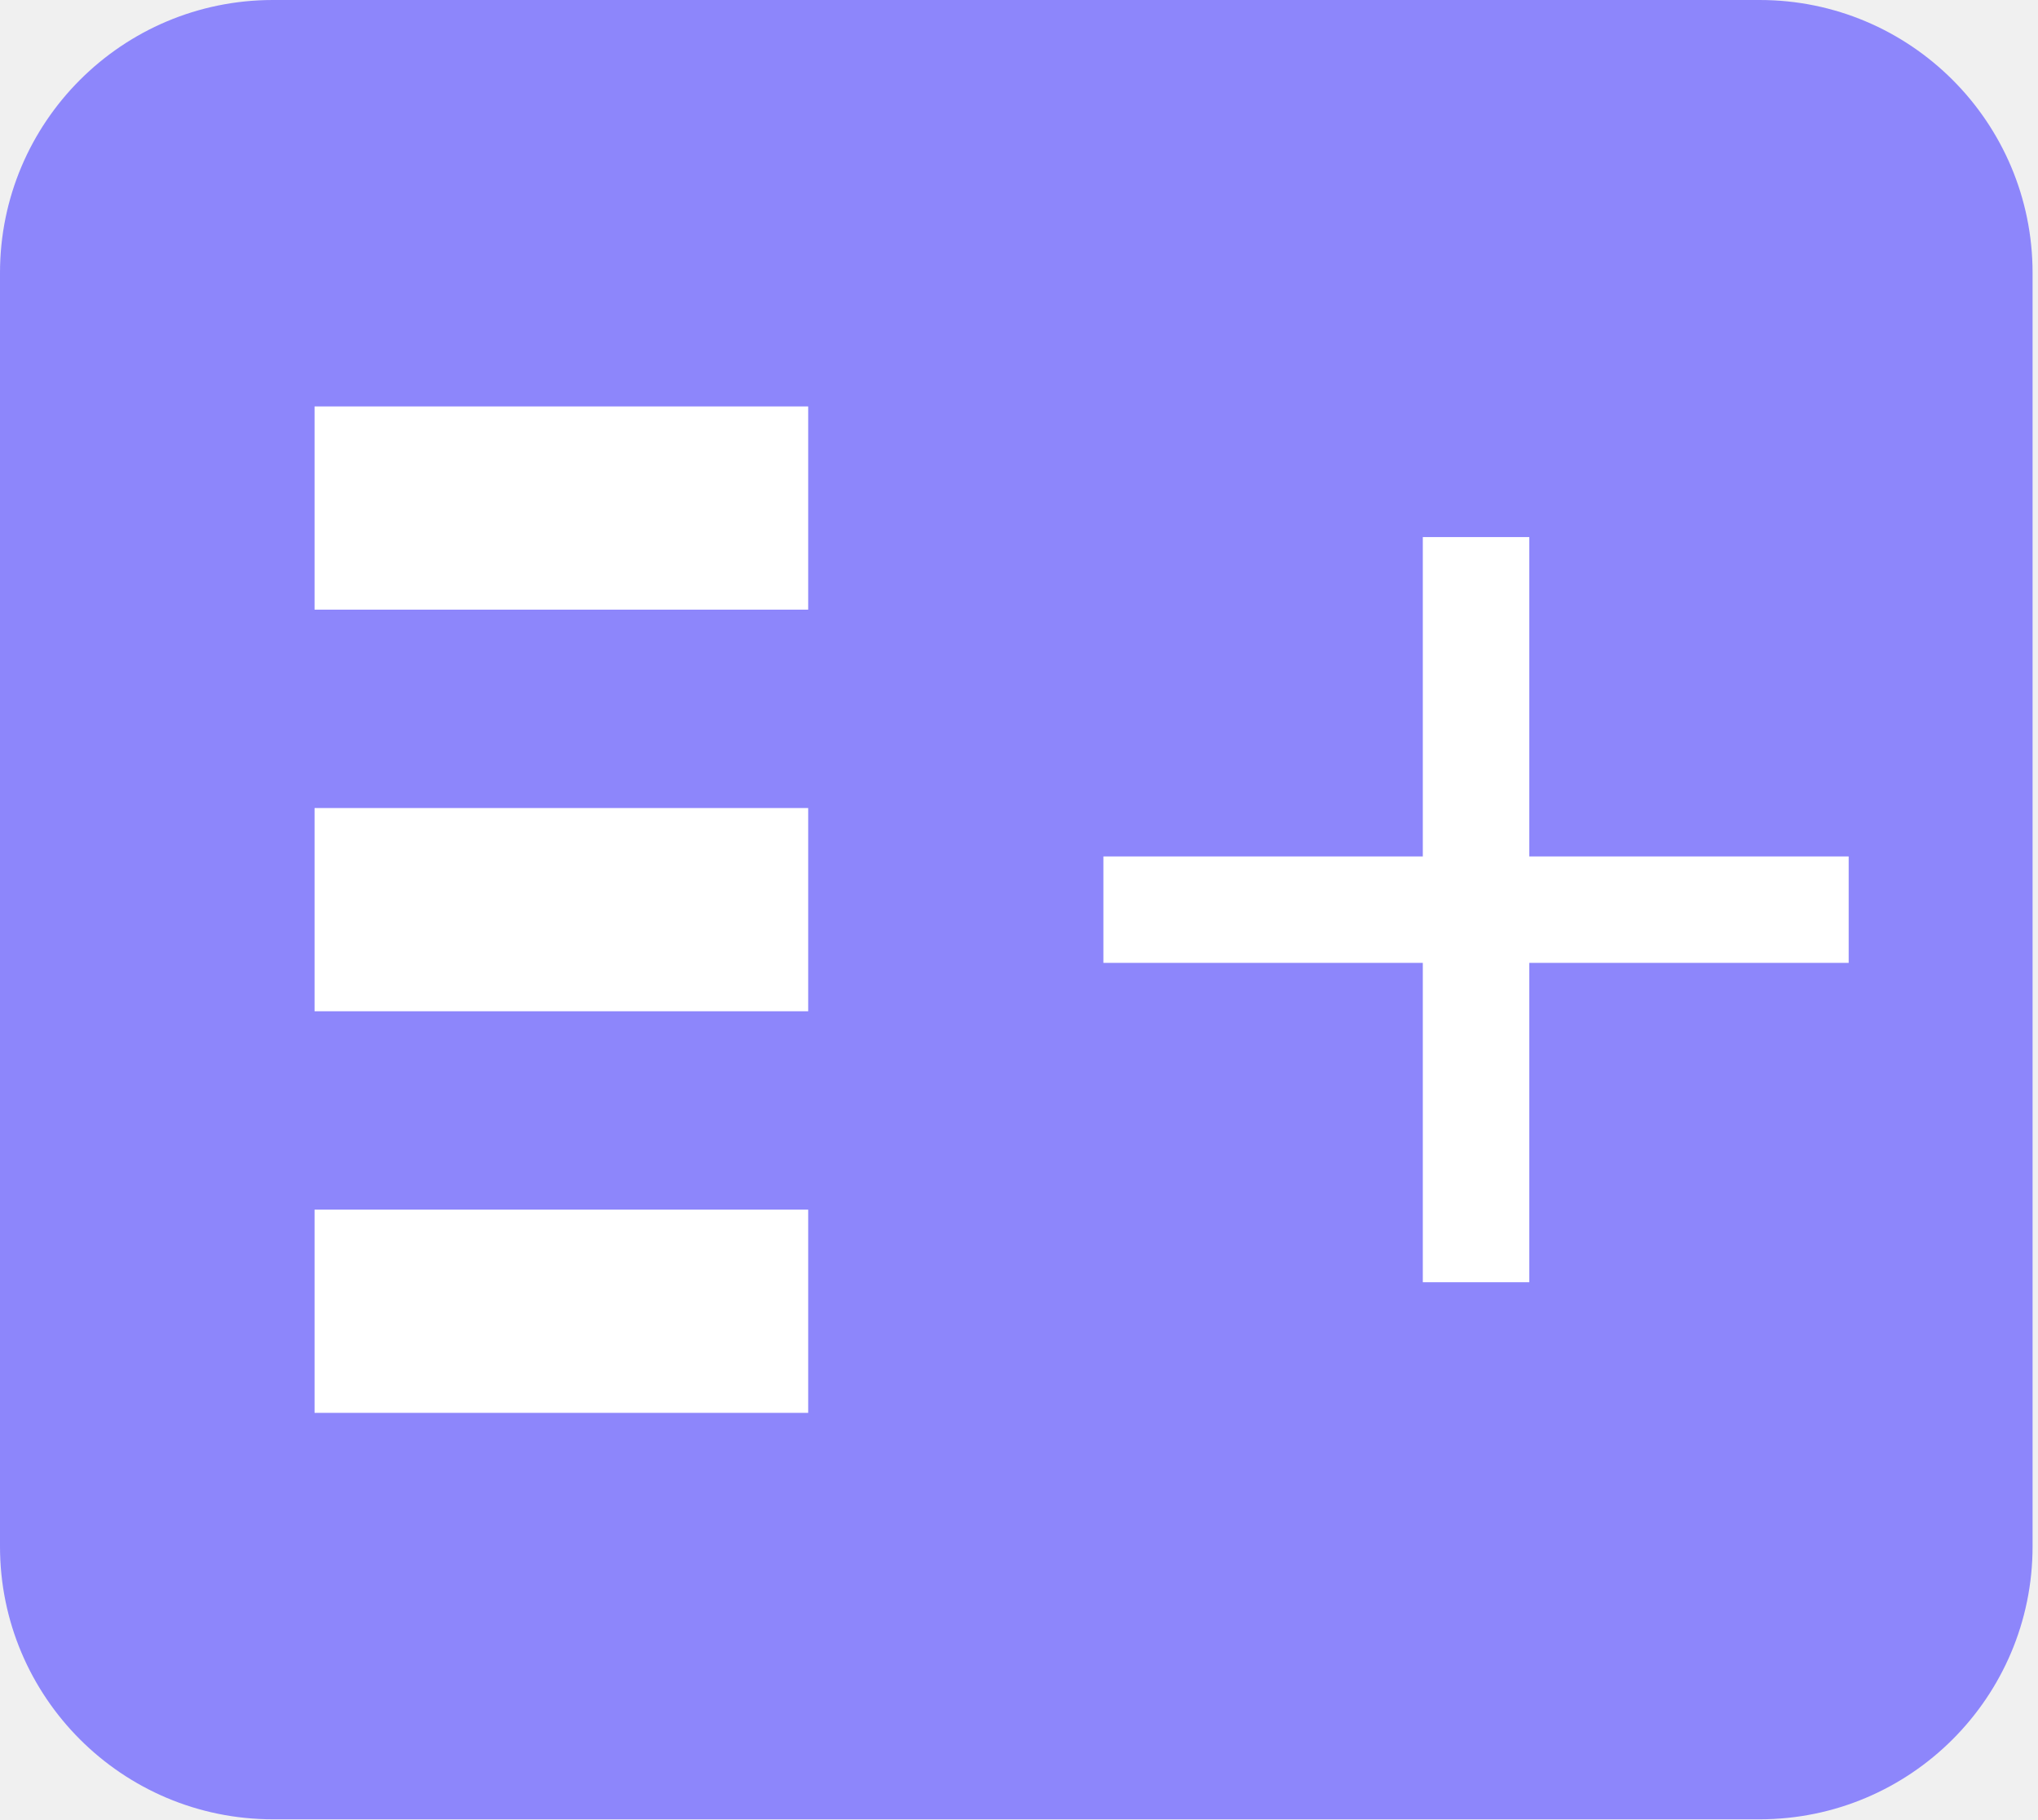
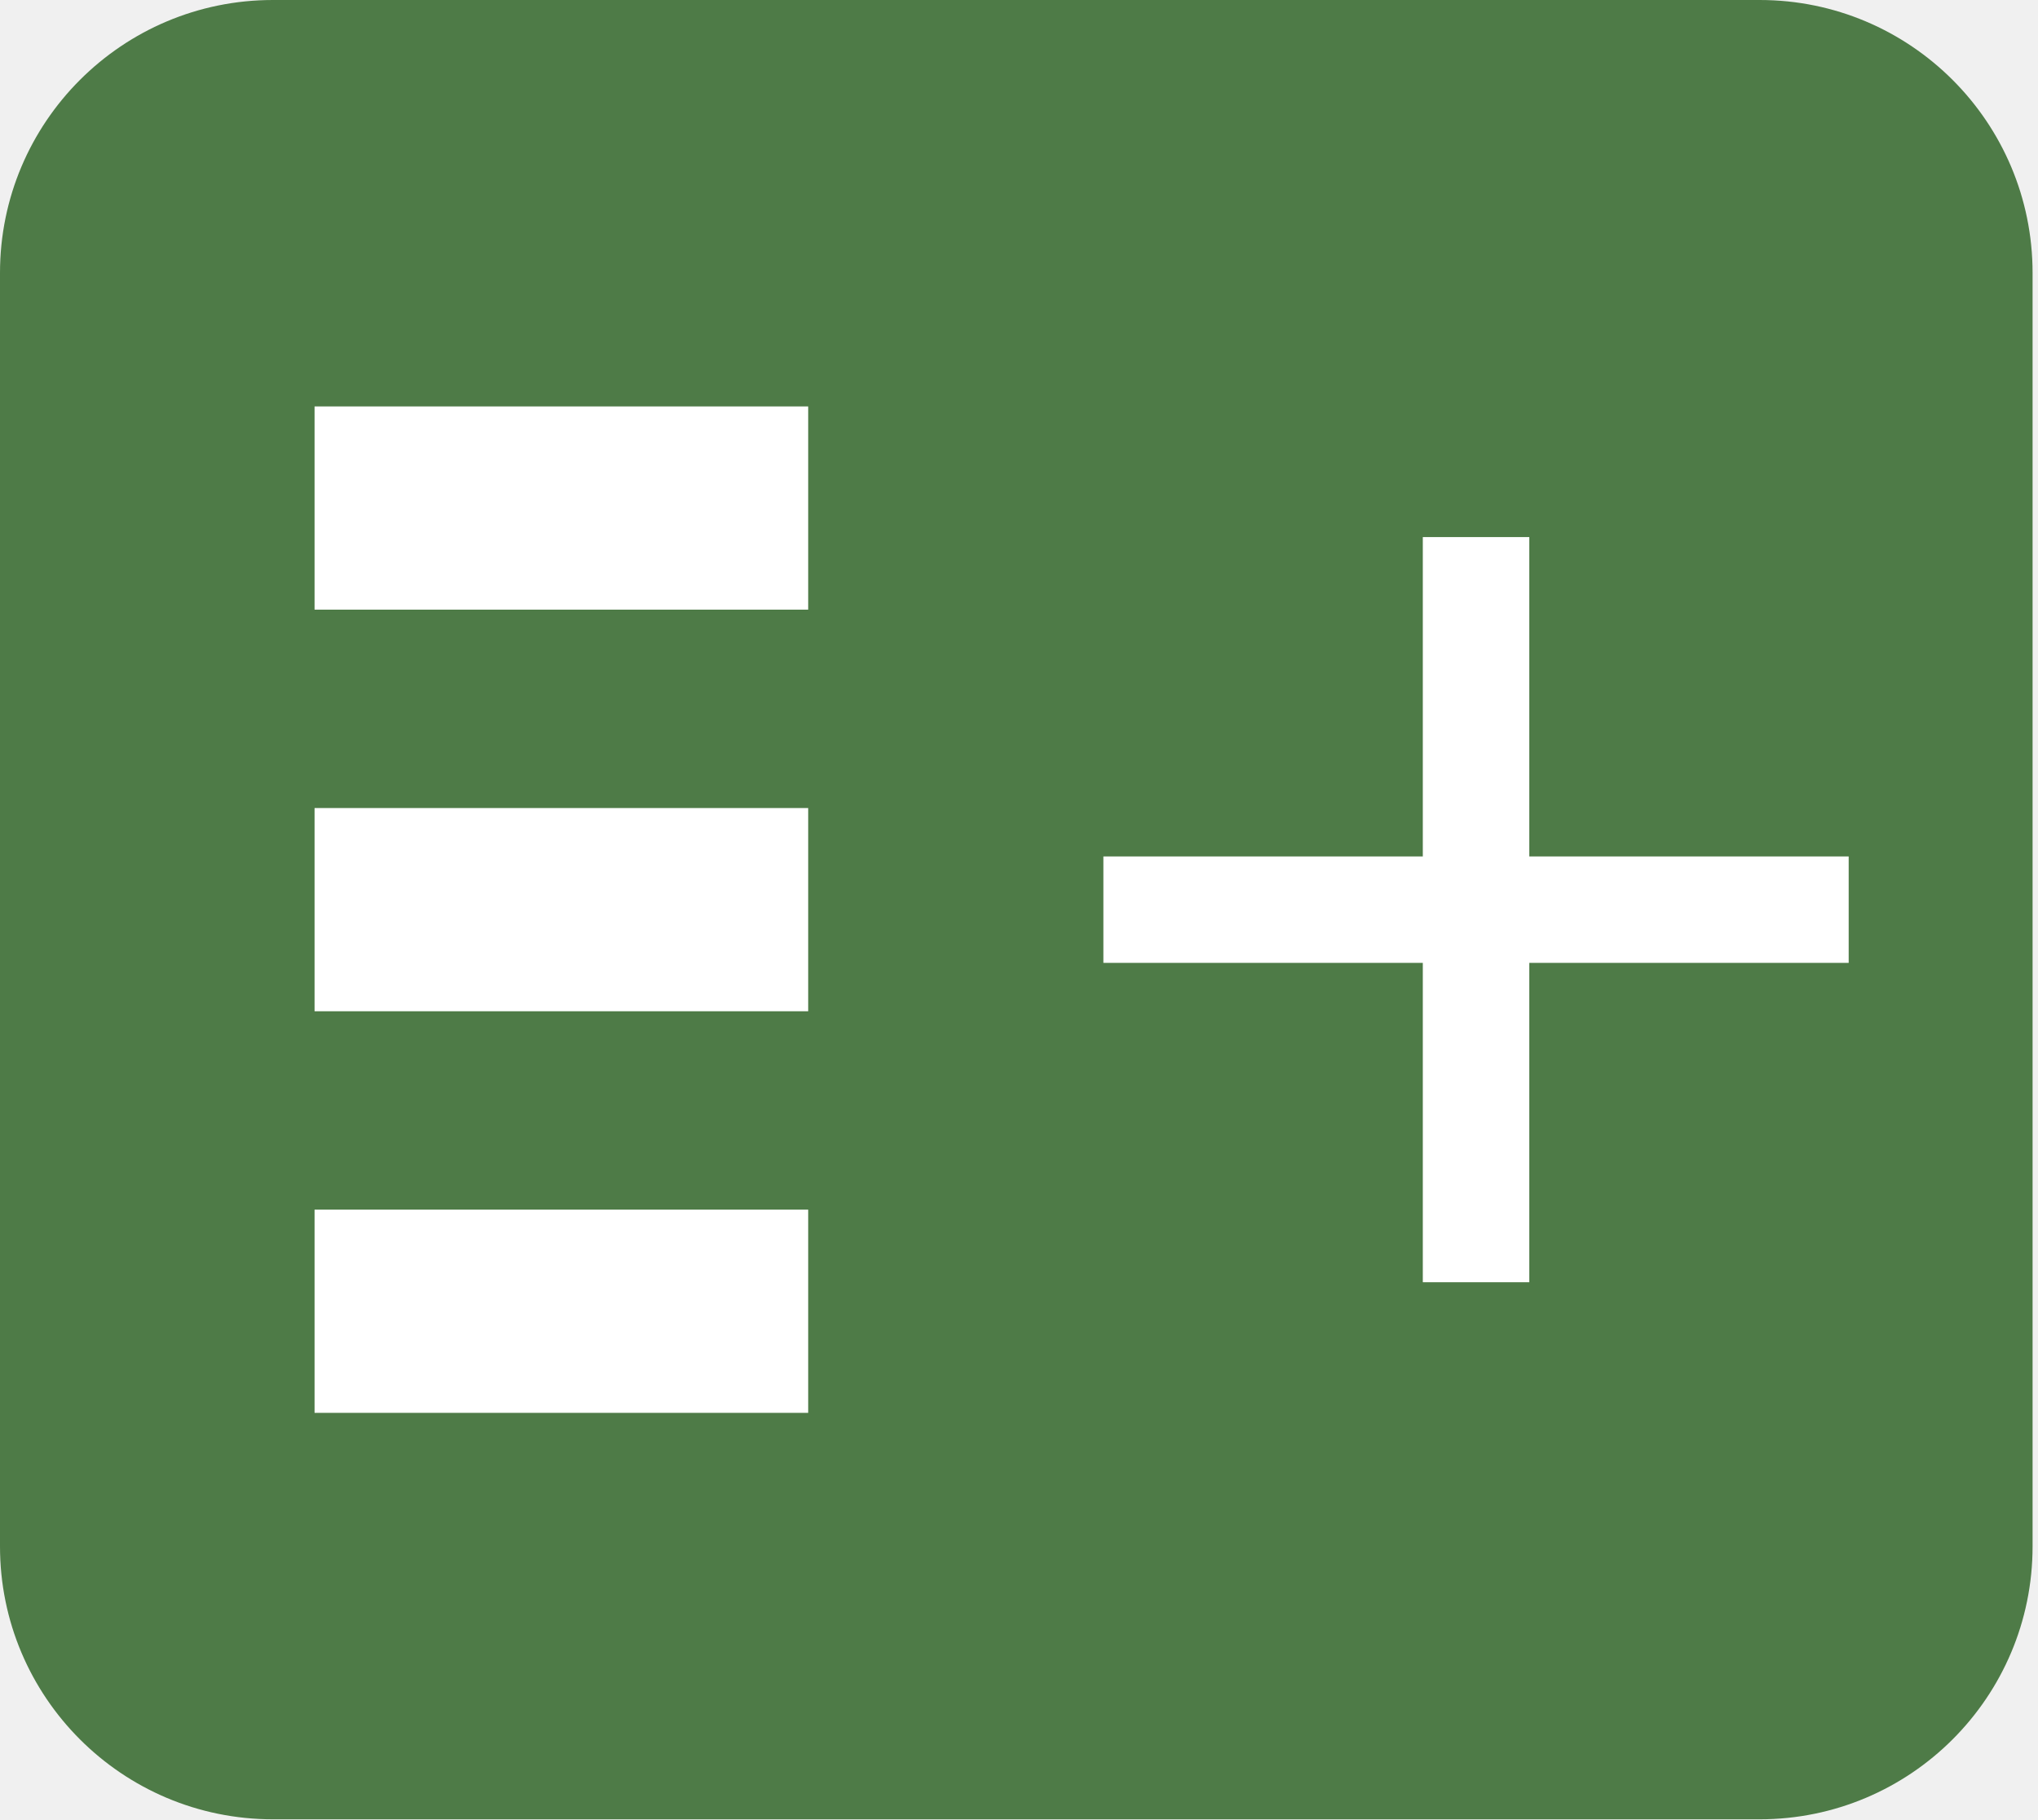
<svg xmlns="http://www.w3.org/2000/svg" width="112" height="100" viewBox="0 0 112 100" fill="none">
-   <rect width="111.702" height="100" rx="15" fill="#6C63FF" fill-opacity="0.75" />
+   <rect width="111.702" height="100" rx="15" fill="#18540f" fill-opacity="0.75" />
  <rect x="17.287" y="22.34" width="27.128" height="11.17" fill="white" />
  <rect x="17.287" y="44.415" width="27.128" height="11.17" fill="white" />
  <rect x="17.287" y="66.489" width="27.128" height="11.17" fill="white" />
  <path d="M101.596 52.925H84.043V70.479H78.192V52.925H60.638V47.075H78.192V29.521H84.043V47.075H101.596V52.925Z" fill="white" />
</svg>
